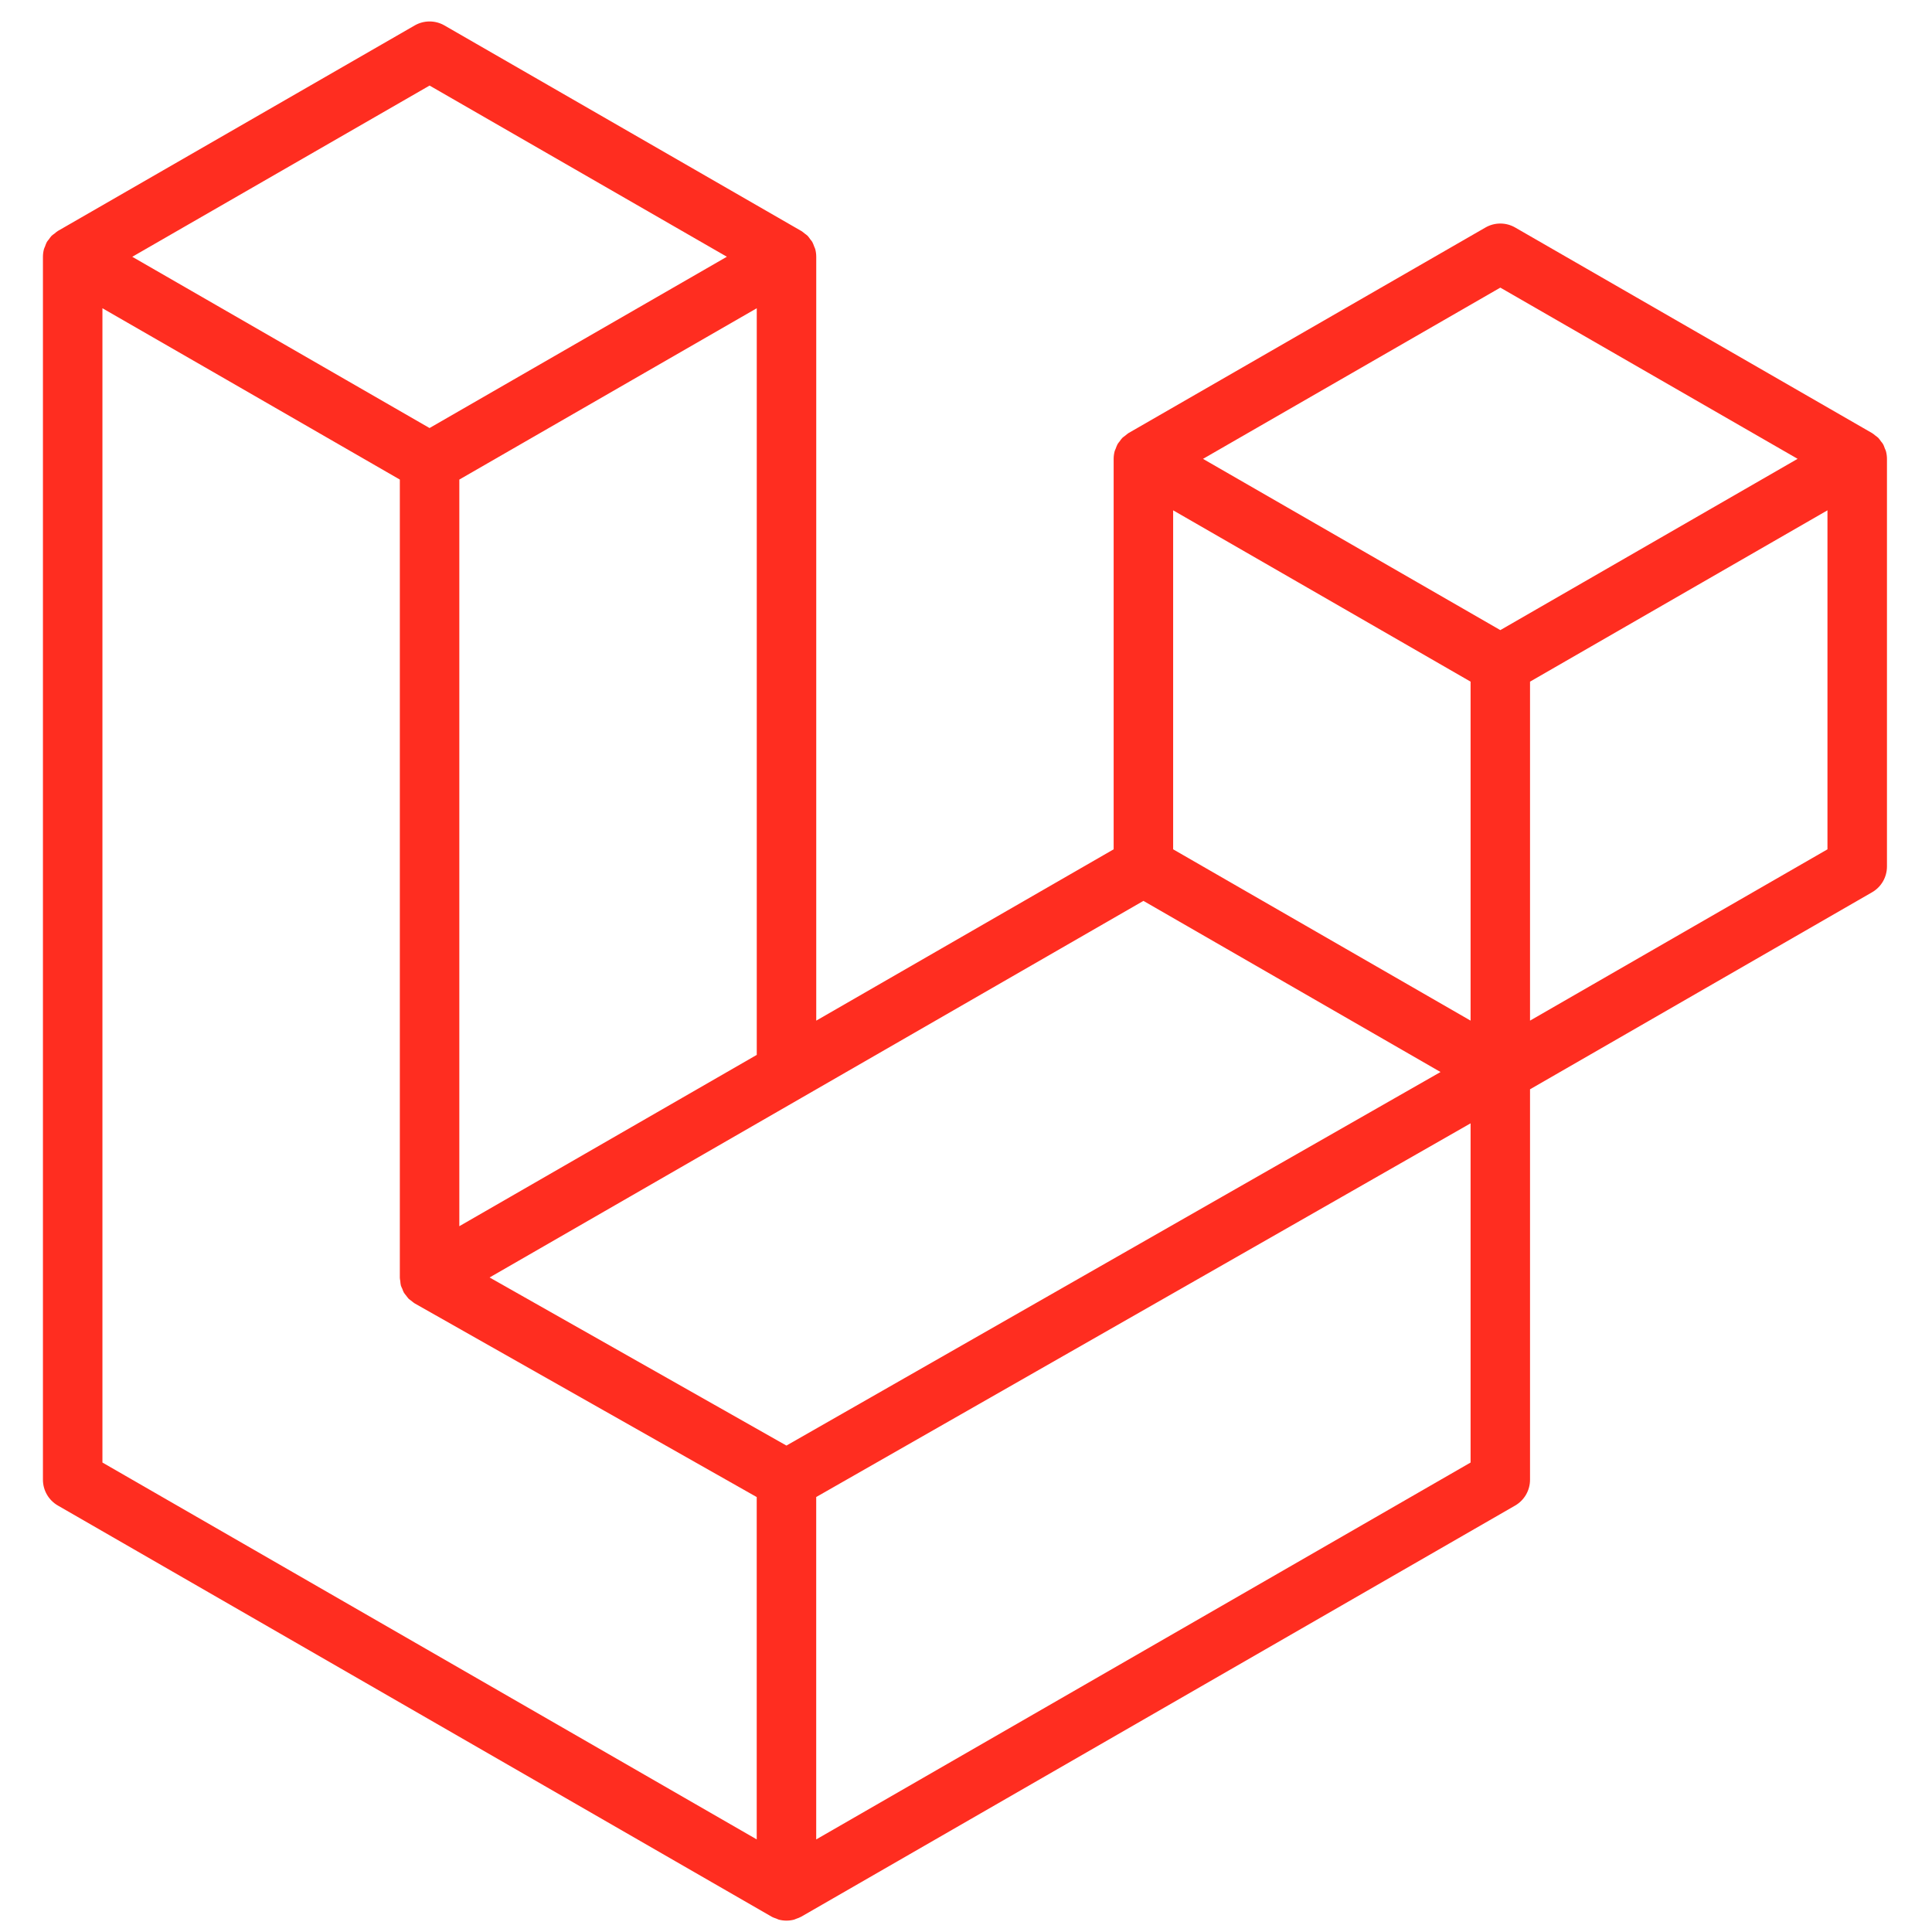
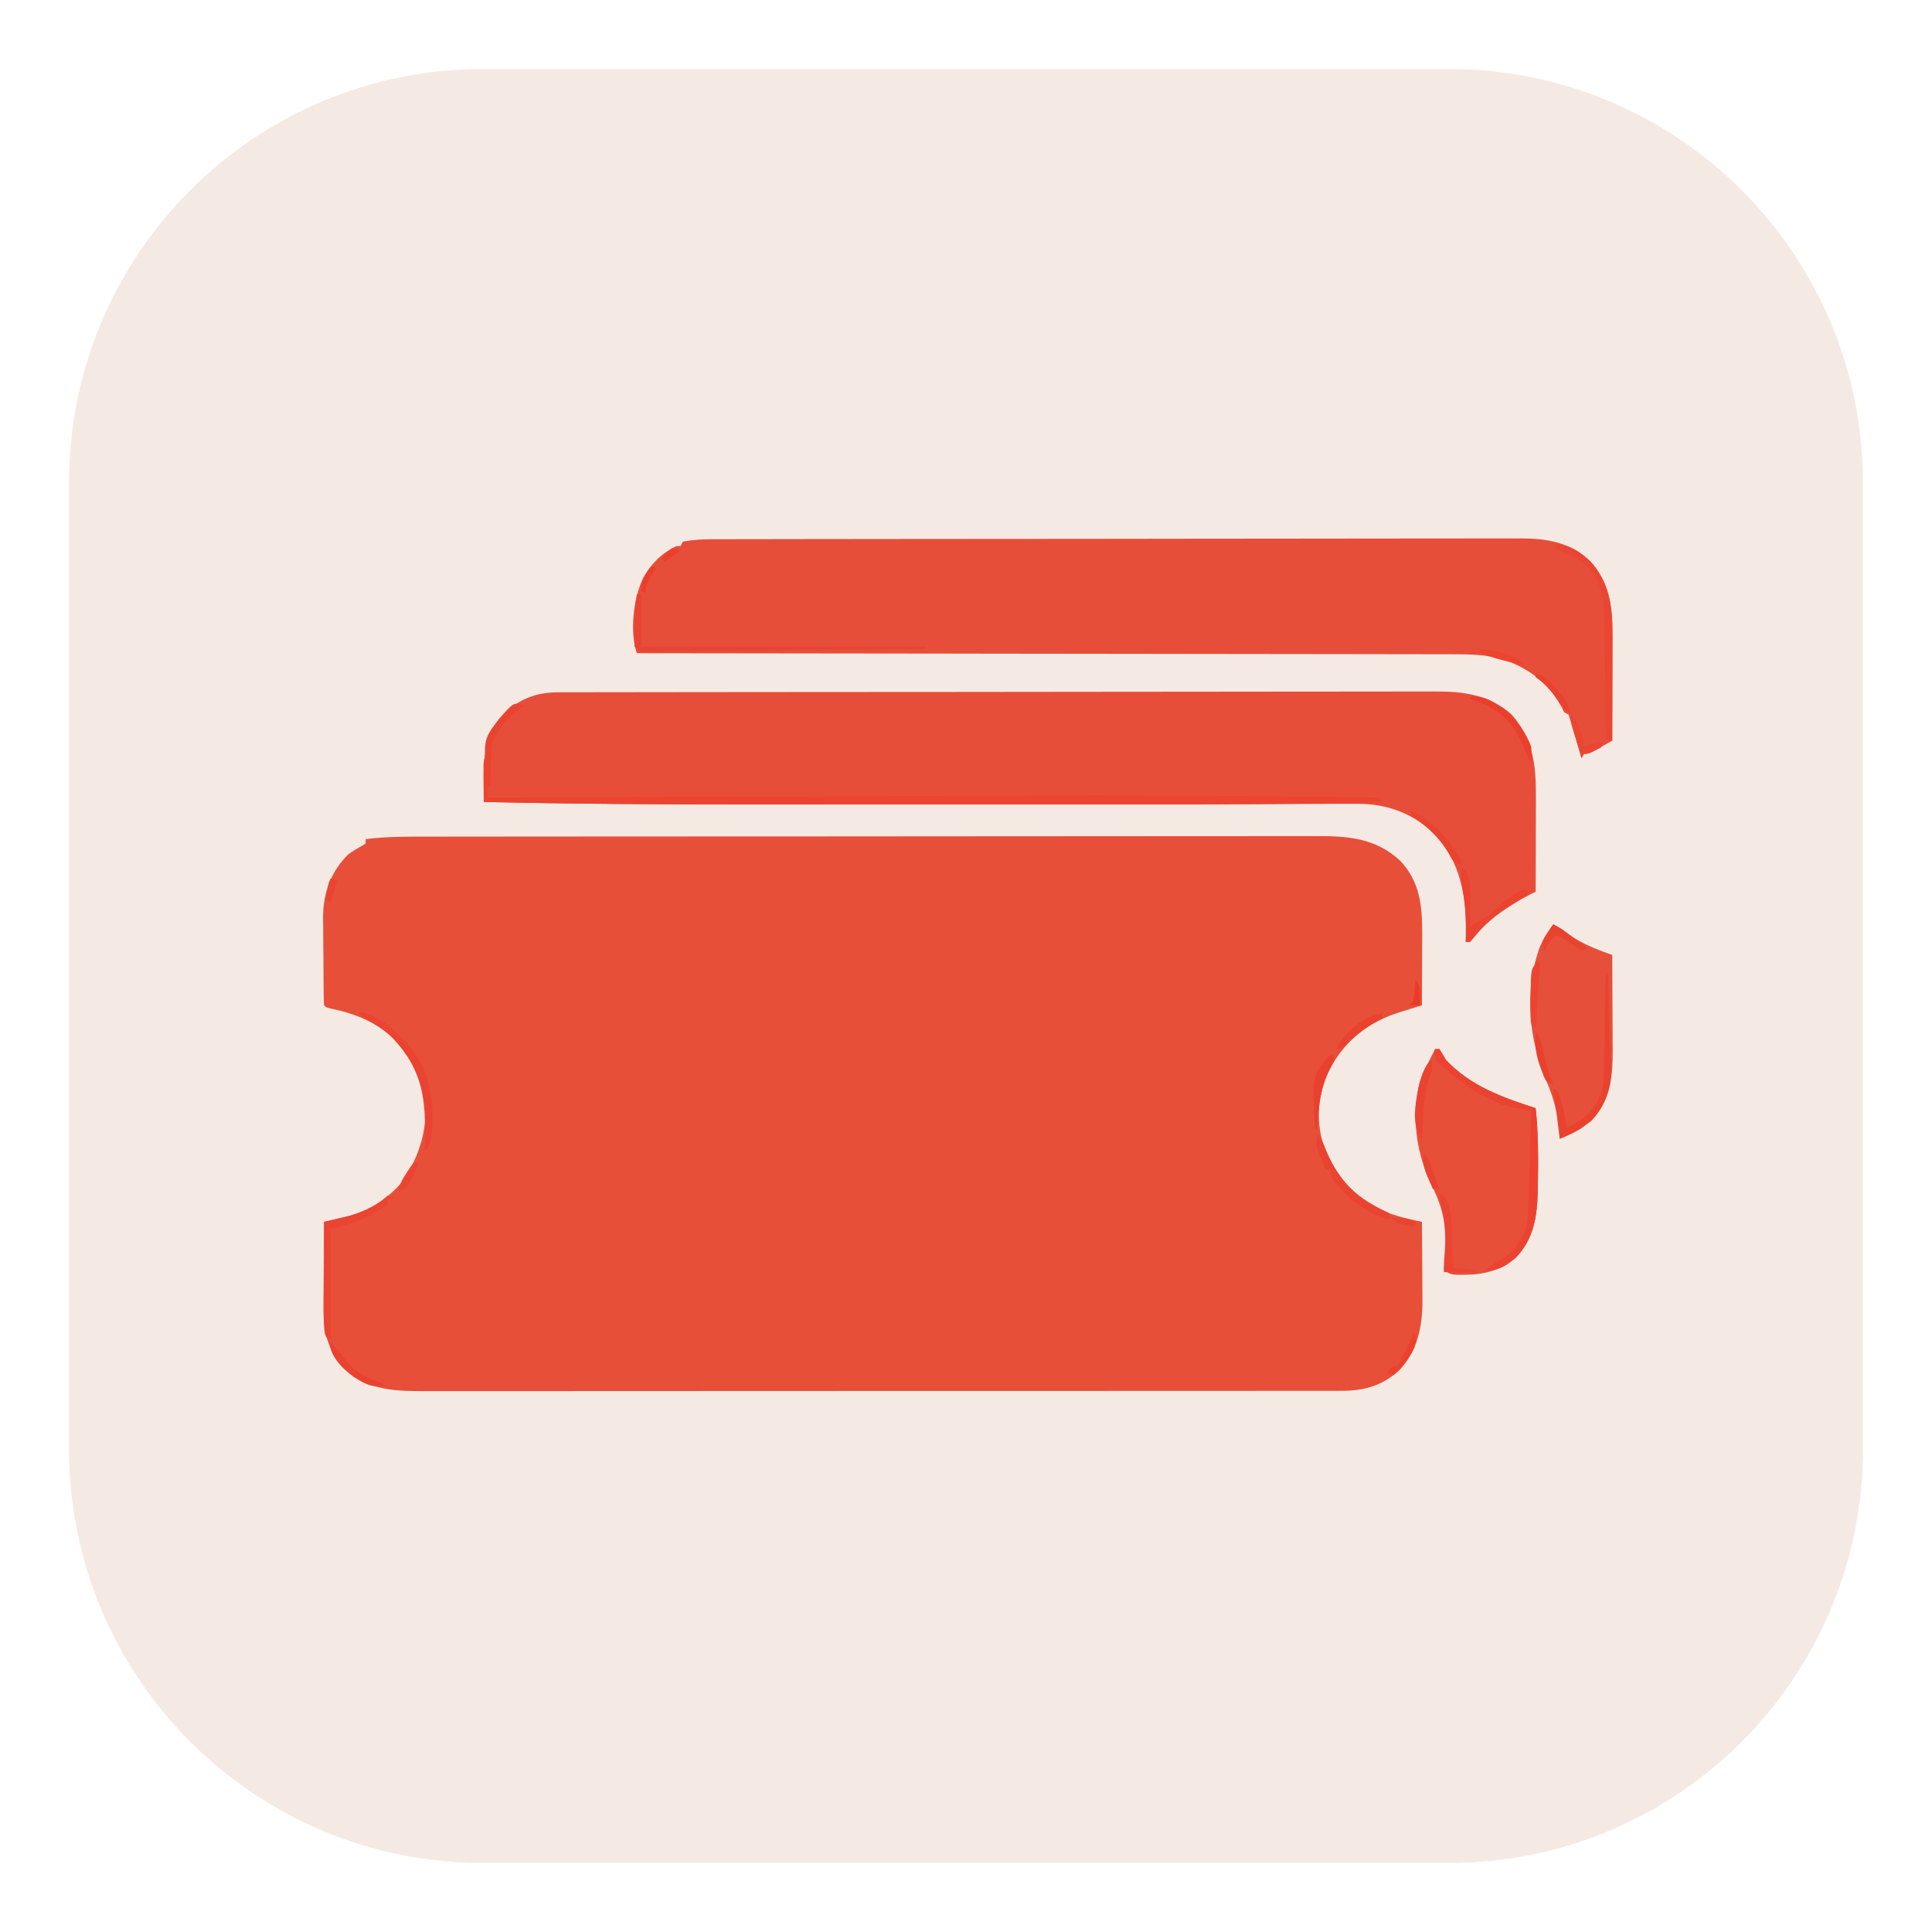
- <svg xmlns="http://www.w3.org/2000/svg" width="166" height="166" viewBox="0 0 166 166" fill="none">
-   <path fill-rule="evenodd" clip-rule="evenodd" d="M162.041 38.759C162.099 38.977 162.129 39.201 162.13 39.426V74.452C162.13 74.902 162.011 75.344 161.786 75.733C161.561 76.122 161.237 76.444 160.847 76.668L131.462 93.594V127.141C131.462 128.054 130.977 128.897 130.186 129.357L68.847 164.683C68.707 164.763 68.554 164.814 68.401 164.868C68.343 164.887 68.289 164.922 68.228 164.938C67.8 165.051 67.349 165.051 66.92 164.938C66.85 164.919 66.786 164.881 66.719 164.855C66.579 164.804 66.432 164.76 66.298 164.683L4.972 129.357C4.583 129.133 4.259 128.81 4.034 128.421C3.808 128.032 3.69 127.591 3.689 127.141L3.689 22.063C3.689 21.834 3.721 21.61 3.779 21.393C3.798 21.32 3.843 21.253 3.868 21.179C3.916 21.045 3.961 20.908 4.031 20.783C4.079 20.7 4.149 20.633 4.206 20.557C4.28 20.454 4.347 20.349 4.433 20.26C4.506 20.186 4.602 20.132 4.685 20.068C4.778 19.992 4.861 19.909 4.966 19.848L35.633 2.185C36.022 1.961 36.462 1.844 36.91 1.844C37.358 1.844 37.798 1.961 38.186 2.185L68.851 19.848H68.857C68.959 19.912 69.045 19.992 69.138 20.065C69.221 20.129 69.313 20.186 69.387 20.257C69.476 20.349 69.54 20.454 69.616 20.557C69.671 20.633 69.744 20.7 69.789 20.783C69.862 20.911 69.904 21.045 69.955 21.179C69.98 21.253 70.025 21.32 70.044 21.396C70.103 21.614 70.133 21.838 70.133 22.063V87.694L95.686 72.974V39.423C95.686 39.2 95.718 38.973 95.775 38.759C95.798 38.683 95.839 38.615 95.865 38.542C95.916 38.408 95.96 38.271 96.031 38.146C96.079 38.063 96.149 37.996 96.203 37.92C96.279 37.818 96.343 37.712 96.433 37.623C96.506 37.549 96.599 37.495 96.681 37.431C96.777 37.355 96.86 37.272 96.962 37.211L127.633 19.548C128.021 19.324 128.461 19.206 128.91 19.206C129.358 19.206 129.798 19.324 130.186 19.548L160.85 37.211C160.959 37.275 161.042 37.355 161.137 37.428C161.217 37.492 161.31 37.549 161.383 37.62C161.473 37.712 161.536 37.818 161.613 37.92C161.67 37.996 161.741 38.063 161.785 38.146C161.859 38.271 161.9 38.408 161.951 38.542C161.98 38.615 162.021 38.683 162.041 38.759ZM157.018 72.974V43.848L146.287 50.028L131.462 58.568V87.694L157.021 72.974H157.018ZM126.354 125.663V96.518L111.771 104.85L70.13 128.626V158.046L126.354 125.663ZM8.801 26.485V125.663L65.018 158.043V128.629L35.649 112L35.64 111.994L35.627 111.988C35.528 111.93 35.445 111.847 35.353 111.777C35.273 111.713 35.18 111.662 35.11 111.592L35.104 111.582C35.021 111.502 34.963 111.403 34.893 111.314C34.829 111.228 34.753 111.154 34.702 111.065L34.699 111.055C34.641 110.96 34.606 110.845 34.565 110.736C34.523 110.64 34.469 110.551 34.443 110.449C34.411 110.328 34.405 110.197 34.392 110.072C34.379 109.976 34.354 109.881 34.354 109.785V109.778V41.205L19.532 32.662L8.801 26.485ZM36.913 7.35L11.364 22.063L36.907 36.777L62.453 22.06L36.907 7.35H36.913ZM50.2 99.174L65.022 90.637V26.485L54.291 32.665L39.466 41.205V105.357L50.2 99.174ZM128.91 24.713L103.363 39.426L128.91 54.14L154.453 39.423L128.91 24.713ZM126.354 58.568L111.529 50.028L100.798 43.848V72.974L115.619 81.511L126.354 87.694V58.568ZM67.571 124.205L105.042 102.803L123.772 92.109L98.245 77.405L68.854 94.334L42.066 109.762L67.571 124.205Z" fill="#FF2D20" />
+ <svg xmlns="http://www.w3.org/2000/svg" viewBox="0 0 56 56">
+   <rect x="2" y="2" width="52" height="52" rx="12" ry="12" fill="#F5EAE3" />
+   <g transform="translate(-2.079,-3.062) scale(0.06339)">
+     <path d="M0 0 C1.815 -0.003 3.63 -0.006 5.445 -0.009 C10.416 -0.017 15.387 -0.019 20.358 -0.02 C25.725 -0.021 31.093 -0.029 36.46 -0.036 C48.187 -0.049 59.915 -0.055 71.642 -0.06 C78.966 -0.063 86.291 -0.067 93.616 -0.071 C113.904 -0.083 134.192 -0.094 154.48 -0.097 C156.426 -0.097 156.426 -0.097 158.412 -0.098 C159.712 -0.098 161.013 -0.098 162.352 -0.098 C164.987 -0.099 167.623 -0.099 170.258 -0.1 C171.565 -0.1 172.872 -0.1 174.218 -0.1 C195.407 -0.104 216.595 -0.122 237.784 -0.145 C259.548 -0.169 281.313 -0.181 303.077 -0.182 C315.293 -0.183 327.509 -0.189 339.725 -0.207 C350.124 -0.223 360.523 -0.228 370.922 -0.22 C376.226 -0.216 381.529 -0.217 386.833 -0.231 C391.693 -0.243 396.552 -0.242 401.411 -0.23 C403.165 -0.228 404.919 -0.231 406.672 -0.24 C421.309 -0.308 433.946 0.627 445.143 10.957 C454.193 20.448 455.344 31.645 455.272 44.23 C455.27 45.647 455.27 45.647 455.267 47.092 C455.262 50.088 455.249 53.083 455.237 56.078 C455.232 58.118 455.227 60.157 455.223 62.197 C455.212 67.178 455.195 72.159 455.174 77.14 C454.07 77.48 452.966 77.82 451.828 78.17 C450.368 78.623 448.908 79.075 447.448 79.527 C446.721 79.75 445.995 79.974 445.246 80.204 C430.698 84.721 420.225 92.873 412.928 106.461 C407.669 117.518 406.482 129.393 410.174 141.14 C416.056 155.241 423.286 164.134 437.174 171.14 C443.067 173.387 448.997 174.924 455.174 176.14 C455.224 182.224 455.26 188.307 455.284 194.39 C455.294 196.456 455.308 198.521 455.325 200.587 C455.349 203.571 455.361 206.555 455.369 209.539 C455.38 210.45 455.39 211.361 455.401 212.299 C455.403 224.07 453.134 235.231 444.799 244.015 C437.117 251.067 428.581 253.461 418.284 253.395 C417.528 253.398 416.772 253.401 415.993 253.405 C413.47 253.413 410.947 253.407 408.423 253.401 C406.592 253.404 404.761 253.408 402.93 253.413 C397.905 253.423 392.88 253.421 387.855 253.417 C382.433 253.414 377.011 253.423 371.589 253.431 C360.969 253.443 350.35 253.445 339.73 253.443 C331.099 253.441 322.467 253.443 313.836 253.447 C311.993 253.448 311.993 253.448 310.114 253.449 C307.618 253.45 305.123 253.451 302.628 253.452 C279.893 253.463 257.157 253.462 234.422 253.456 C213.677 253.45 192.932 253.458 172.186 253.477 C148.871 253.497 125.556 253.508 102.24 253.504 C89.898 253.502 77.556 253.505 65.214 253.519 C54.707 253.531 44.2 253.532 33.694 253.52 C28.333 253.514 22.973 253.513 17.613 253.525 C12.704 253.536 7.796 253.533 2.887 253.519 C1.113 253.516 -0.661 253.518 -2.435 253.526 C-16.346 253.585 -28.31 252.567 -38.685 242.301 C-41.104 239.577 -42.662 237.632 -43.826 234.14 C-44.194 233.223 -44.194 233.223 -44.57 232.286 C-46.972 225.959 -47.22 220.261 -47.119 213.543 C-47.115 212.468 -47.11 211.393 -47.106 210.286 C-47.089 206.883 -47.052 203.481 -47.013 200.078 C-46.998 197.758 -46.985 195.439 -46.972 193.119 C-46.939 187.459 -46.889 181.8 -46.826 176.14 C-45.746 175.889 -44.665 175.637 -43.552 175.378 C-42.111 175.032 -40.669 174.686 -39.228 174.34 C-38.519 174.176 -37.81 174.012 -37.079 173.842 C-26.206 171.203 -16.582 165.124 -9.826 156.14 C-1.846 142.861 1.386 130.079 -1.474 114.64 C-3.629 107.569 -7.156 101.831 -11.826 96.14 C-12.4 95.43 -12.973 94.72 -13.564 93.988 C-21.361 85.29 -32.374 80.99 -43.595 78.648 C-45.826 78.14 -45.826 78.14 -46.826 77.14 C-46.94 75.665 -46.985 74.184 -47.003 72.703 C-47.016 71.758 -47.029 70.813 -47.042 69.838 C-47.049 68.806 -47.057 67.774 -47.064 66.711 C-47.072 65.651 -47.08 64.591 -47.089 63.498 C-47.103 61.244 -47.113 58.989 -47.121 56.734 C-47.138 53.315 -47.182 49.896 -47.226 46.476 C-47.236 44.284 -47.245 42.091 -47.252 39.898 C-47.269 38.886 -47.287 37.874 -47.305 36.832 C-47.271 25.729 -43.759 16.041 -35.826 8.14 C-33.716 6.629 -31.622 5.327 -29.33 4.113 C-28.834 3.792 -28.337 3.471 -27.826 3.14 C-27.826 2.48 -27.826 1.82 -27.826 1.14 C-18.55 -0.032 -9.33 -0.005 0 0 Z " fill="#E74F39" transform="translate(227.8259,430.8596)" />
+     <path d="M0 0 C1.073 -0.004 1.073 -0.004 2.168 -0.007 C4.578 -0.014 6.988 -0.013 9.398 -0.013 C11.139 -0.016 12.879 -0.02 14.619 -0.024 C19.412 -0.034 24.204 -0.038 28.997 -0.04 C34.162 -0.044 39.327 -0.054 44.493 -0.063 C56.972 -0.082 69.451 -0.093 81.93 -0.101 C87.805 -0.106 93.681 -0.111 99.557 -0.116 C119.087 -0.133 138.618 -0.148 158.148 -0.155 C163.217 -0.157 168.286 -0.159 173.355 -0.161 C174.615 -0.161 175.875 -0.162 177.173 -0.162 C197.583 -0.171 217.994 -0.196 238.404 -0.229 C259.356 -0.262 280.307 -0.28 301.259 -0.283 C313.024 -0.285 324.789 -0.294 336.554 -0.319 C346.573 -0.341 356.592 -0.349 366.612 -0.339 C371.723 -0.335 376.834 -0.337 381.945 -0.356 C386.628 -0.374 391.31 -0.373 395.993 -0.357 C397.683 -0.355 399.374 -0.359 401.064 -0.371 C414.054 -0.457 425.812 1.198 435.932 10.134 C445.947 21.747 447.094 33.309 447.03 48.068 C447.028 49.917 447.028 49.917 447.026 51.804 C447.02 55.727 447.008 59.649 446.995 63.572 C446.989 66.238 446.985 68.904 446.981 71.57 C446.97 78.091 446.953 84.613 446.932 91.134 C446.069 91.581 445.206 92.027 444.317 92.487 C438.293 95.657 432.606 98.728 427.432 103.197 C426.494 103.992 425.556 104.787 424.589 105.607 C422.586 107.512 420.928 109.307 419.214 111.443 C418.461 112.331 417.708 113.219 416.932 114.134 C416.272 114.134 415.612 114.134 414.932 114.134 C414.985 112.788 414.985 112.788 415.038 111.415 C415.418 93.899 412.776 77.395 400.198 64.169 C390.339 55.314 379.077 51.002 365.884 51.014 C364.688 51.013 363.491 51.011 362.258 51.01 C360.952 51.013 359.646 51.017 358.3 51.021 C356.891 51.021 355.482 51.021 354.073 51.02 C350.205 51.02 346.336 51.026 342.467 51.033 C338.29 51.039 334.113 51.04 329.936 51.041 C322.688 51.044 315.439 51.05 308.191 51.059 C297.65 51.072 287.109 51.078 276.568 51.082 C259.386 51.089 242.203 51.1 225.02 51.114 C223.991 51.115 222.963 51.115 221.903 51.116 C212.554 51.124 203.205 51.132 193.855 51.139 C187.691 51.145 181.527 51.15 175.364 51.155 C174.351 51.156 173.339 51.156 172.296 51.157 C155.237 51.171 138.178 51.181 121.119 51.188 C111.575 51.192 102.032 51.198 92.488 51.209 C50.29 51.26 8.122 51.131 -34.068 50.134 C-34.085 47.083 -34.097 44.033 -34.107 40.982 C-34.112 40.122 -34.117 39.263 -34.123 38.377 C-34.15 26.993 -32.351 17.991 -24.4 9.314 C-17.171 2.731 -9.67 0.014 0 0 Z " fill="#E74E39" transform="translate(288.0676,364.8658)" />
+     <path d="M0 0 C0.992 -0.004 0.992 -0.004 2.005 -0.007 C4.213 -0.014 6.422 -0.013 8.63 -0.013 C10.233 -0.016 11.835 -0.02 13.438 -0.024 C17.836 -0.034 22.234 -0.038 26.633 -0.04 C31.379 -0.044 36.124 -0.054 40.87 -0.063 C52.326 -0.082 63.782 -0.093 75.238 -0.101 C80.635 -0.106 86.032 -0.111 91.429 -0.116 C109.372 -0.133 127.314 -0.148 145.257 -0.155 C149.91 -0.157 154.564 -0.159 159.217 -0.161 C160.373 -0.161 161.53 -0.162 162.721 -0.162 C181.463 -0.171 200.205 -0.196 218.947 -0.229 C238.195 -0.262 257.442 -0.28 276.69 -0.283 C287.495 -0.285 298.299 -0.294 309.104 -0.319 C318.303 -0.341 327.503 -0.349 336.702 -0.339 C341.394 -0.335 346.086 -0.337 350.778 -0.356 C355.078 -0.374 359.377 -0.373 363.676 -0.357 C365.228 -0.355 366.779 -0.359 368.33 -0.371 C380.824 -0.461 391.735 1.226 401.094 10.134 C411.739 21.795 411.26 35.196 411.192 50.24 C411.19 52.048 411.19 52.048 411.188 53.892 C411.182 57.702 411.17 61.512 411.157 65.322 C411.152 67.921 411.147 70.521 411.143 73.121 C411.132 79.458 411.115 85.796 411.094 92.134 C409.305 93.139 407.513 94.138 405.719 95.134 C404.722 95.691 403.724 96.248 402.696 96.822 C400.094 98.134 400.094 98.134 398.094 98.134 C397.764 98.794 397.434 99.454 397.094 100.134 C396.745 98.942 396.396 97.749 396.036 96.521 C395.576 94.955 395.116 93.388 394.657 91.822 C394.312 90.643 394.312 90.643 393.959 89.441 C393.737 88.684 393.515 87.926 393.286 87.146 C393.081 86.449 392.877 85.753 392.667 85.035 C392.172 83.392 391.637 81.762 391.094 80.134 C390.434 79.804 389.774 79.474 389.094 79.134 C388.702 78.289 388.31 77.443 387.907 76.572 C382.301 65.94 372.632 58.866 361.387 55.05 C353.511 52.689 345.897 52.571 337.763 52.615 C336.147 52.609 334.531 52.602 332.916 52.593 C328.51 52.572 324.104 52.577 319.698 52.585 C314.934 52.59 310.17 52.572 305.406 52.557 C297.164 52.534 288.921 52.525 280.679 52.526 C268.761 52.528 256.844 52.507 244.927 52.482 C225.589 52.441 206.252 52.417 186.915 52.405 C168.136 52.393 149.357 52.373 130.579 52.342 C129.42 52.34 128.262 52.338 127.068 52.336 C121.256 52.326 115.444 52.316 109.631 52.306 C61.452 52.223 13.273 52.169 -34.906 52.134 C-38.248 42.107 -36.481 27.255 -32.093 17.822 C-28.371 11.14 -23.74 6.544 -16.906 3.134 C-16.246 3.134 -15.586 3.134 -14.906 3.134 C-14.576 2.474 -14.246 1.814 -13.906 1.134 C-9.256 0.218 -4.729 0.007 0 0 Z " fill="#E74E39" transform="translate(358.9058,294.8658)" />
+     <path d="M0 0 C0.66 0 1.32 0 2 0 C3.01 1.661 4.008 3.328 5 5 C16.259 16.95 30.732 22.083 46 27 C47.232 38.657 47.202 50.293 47 62 C46.987 62.785 46.975 63.569 46.962 64.378 C46.71 76.019 45.39 86.522 37.066 95.277 C30.13 101.06 22.786 103.141 13.938 103.188 C12.095 103.209 12.095 103.209 10.215 103.23 C7 103 7 103 4 101 C3.997 98.111 4.151 95.425 4.438 92.562 C5.283 81.14 3.766 73.097 -1.317 62.775 C-8.701 47.588 -10.926 31.451 -7 15 C-5.878 11.876 -4.518 8.949 -3 6 C-2.422 4.824 -1.845 3.649 -1.25 2.438 C-0.838 1.633 -0.425 0.829 0 0 Z " fill="#E74F39" transform="translate(689,528)" />
+     <path d="M0 0 C2.348 1.115 4.131 2.112 6.125 3.812 C11.281 7.736 17.123 10.328 23.175 12.578 C23.892 12.845 24.609 13.112 25.348 13.388 C25.893 13.59 26.438 13.792 27 14 C27.051 21.347 27.086 28.693 27.11 36.04 C27.12 38.535 27.133 41.031 27.151 43.526 C27.175 47.128 27.187 50.73 27.195 54.332 C27.206 55.435 27.216 56.537 27.227 57.673 C27.228 68.796 26.362 79.198 19 88 C14.106 92.284 9.138 95.78 3 98 C2.948 97.077 2.897 96.154 2.844 95.203 C2.111 86.776 0.399 79.786 -2.938 72 C-11.242 52.392 -13.427 30.301 -6 10 C-4.239 6.47 -2.307 3.199 0 0 Z " fill="#E64F3A" transform="translate(743,471)" />
+     <path d="M0 0 C0.33 0 0.66 0 1 0 C1 6.6 1 13.2 1 20 C3.27 19.991 3.27 19.991 5.586 19.982 C42.026 19.836 78.466 19.697 114.905 19.567 C119.452 19.55 123.999 19.534 128.545 19.518 C129.45 19.515 130.354 19.511 131.286 19.508 C143.91 19.462 156.533 19.414 169.156 19.363 C190.936 19.274 212.716 19.192 234.496 19.121 C235.345 19.118 236.194 19.116 237.069 19.113 C294.386 18.926 351.687 19.097 409 20 C409 20.66 409 21.32 409 22 C374.018 23.146 339.04 23.15 304.045 23.135 C298.201 23.133 292.358 23.133 286.515 23.134 C285.671 23.134 284.827 23.134 283.957 23.134 C282.24 23.135 280.523 23.135 278.806 23.135 C262.836 23.138 246.866 23.135 230.896 23.129 C217.337 23.125 203.777 23.126 190.218 23.13 C174.312 23.136 158.405 23.138 142.499 23.135 C140.786 23.134 139.072 23.134 137.358 23.134 C136.516 23.134 135.674 23.134 134.807 23.133 C129.01 23.133 123.214 23.134 117.418 23.136 C77.933 23.151 38.477 22.886 -1 22 C-1.029 18.896 -1.047 15.792 -1.062 12.688 C-1.071 11.806 -1.079 10.925 -1.088 10.018 C-1.091 9.17 -1.094 8.322 -1.098 7.449 C-1.103 6.669 -1.108 5.889 -1.114 5.085 C-1 3 -1 3 0 0 Z " fill="#EC4430" transform="translate(255,393)" />
+     <path d="M0 0 C0.66 0 1.32 0 2 0 C3.01 1.661 4.008 3.328 5 5 C16.259 16.95 30.732 22.083 46 27 C47.232 38.657 47.202 50.293 47 62 C46.987 62.785 46.975 63.569 46.962 64.378 C46.706 76.196 45.333 86.508 36.863 95.34 C33.288 98.526 29.967 100.833 25.062 101.25 C24.382 101.168 23.701 101.085 23 101 C25.557 98.976 28.199 97.282 31 95.625 C37.165 91.77 40.118 87.002 42 80 C42.504 75.953 42.625 71.919 42.73 67.844 C42.771 66.701 42.811 65.558 42.852 64.38 C42.977 60.754 43.082 57.127 43.188 53.5 C43.269 51.031 43.352 48.562 43.436 46.094 C43.638 40.063 43.825 34.032 44 28 C43.184 27.875 42.368 27.75 41.527 27.621 C40.452 27.45 39.377 27.28 38.27 27.104 C37.206 26.938 36.143 26.771 35.047 26.6 C30.945 25.792 27.54 24.337 23.875 22.375 C23.199 22.025 22.523 21.676 21.827 21.315 C15.98 18.192 10.974 14.371 6 10 C4.792 9.104 3.584 8.208 2.375 7.312 C0 5 0 5 -0.375 2.188 C-0.251 1.466 -0.128 0.744 0 0 Z " fill="#EB4331" transform="translate(689,528)" />
+     <path d="M0 0 C7.005 0.359 12.298 4.179 17.027 9.117 C26.628 20.849 26.163 33.51 26.098 48.105 C26.096 49.311 26.095 50.516 26.093 51.758 C26.088 55.568 26.075 59.378 26.062 63.188 C26.057 65.787 26.053 68.387 26.049 70.986 C26.038 77.324 26.021 83.662 26 90 C24.515 89.505 24.515 89.505 23 89 C22.991 87.849 22.991 87.849 22.982 86.676 C22.924 79.409 22.852 72.142 22.764 64.876 C22.72 61.141 22.68 57.406 22.654 53.671 C22.627 50.059 22.587 46.448 22.537 42.836 C22.52 41.466 22.509 40.095 22.502 38.725 C22.448 27.912 21.985 18.03 14.25 9.828 C9.978 6.357 5.023 4.177 0 2 C0 1.34 0 0.68 0 0 Z " fill="#EA4633" transform="translate(744,297)" />
+     <path d="M0 0 C0.66 0 1.32 0 2 0 C2 7.92 2 15.84 2 24 C44.9 24 87.8 24 132 24 C132 24.33 132 24.66 132 25 C114.954 25.177 97.909 25.343 80.863 25.495 C72.949 25.566 65.034 25.64 57.12 25.724 C50.224 25.796 43.328 25.862 36.431 25.919 C32.778 25.95 29.125 25.984 25.472 26.026 C21.399 26.074 17.326 26.105 13.252 26.135 C12.035 26.152 10.817 26.168 9.562 26.185 C8.457 26.191 7.352 26.197 6.214 26.203 C5.25 26.212 4.285 26.221 3.292 26.23 C1 26 1 26 -1 24 C-1.174 21.417 -1.234 18.955 -1.188 16.375 C-1.181 15.653 -1.175 14.931 -1.168 14.188 C-1.099 9.392 -0.789 4.736 0 0 Z " fill="#E84431" transform="translate(324,320)" />
+     <path d="M0 0 C0.99 0.33 1.98 0.66 3 1 C2.01 1.33 1.02 1.66 0 2 C0 2.66 0 3.32 0 4 C-7.759 9.778 -16.522 13.42 -26 15 C-26 31.83 -26 48.66 -26 66 C-28 65 -28 65 -28.618 63.247 C-29.034 60.802 -29.12 58.528 -29.114 56.048 C-29.113 55.067 -29.113 54.086 -29.113 53.076 C-29.108 52.025 -29.103 50.974 -29.098 49.891 C-29.096 48.809 -29.095 47.727 -29.093 46.612 C-29.088 43.158 -29.075 39.704 -29.062 36.25 C-29.057 33.908 -29.053 31.565 -29.049 29.223 C-29.038 23.482 -29.021 17.741 -29 12 C-27.388 11.631 -27.388 11.631 -25.744 11.255 C-24.307 10.914 -22.87 10.572 -21.434 10.23 C-20.729 10.071 -20.024 9.911 -19.297 9.746 C-12.419 8.088 -5.09 5.09 0 0 Z " fill="#EB4432" transform="translate(210,595)" />
+     <path d="M0 0 C0.33 0 0.66 0 1 0 C1.297 7.327 1.544 14.655 1.757 21.985 C1.835 24.474 1.924 26.963 2.025 29.451 C2.169 33.045 2.272 36.639 2.367 40.234 C2.42 41.332 2.473 42.429 2.527 43.56 C2.71 53.001 -0.179 60.742 -6.527 67.816 C-7.323 68.393 -8.118 68.969 -8.938 69.562 C-9.73 70.162 -10.523 70.761 -11.34 71.379 C-14.471 73.287 -17.601 74.628 -21 76 C-21.133 74.926 -21.266 73.852 -21.402 72.746 C-21.581 71.31 -21.759 69.874 -21.938 68.438 C-22.025 67.733 -22.112 67.029 -22.201 66.303 C-22.754 61.861 -23.354 57.429 -24 53 C-22 54 -22 54 -21.184 55.785 C-19.512 60.887 -18.486 65.651 -18 71 C-9.843 67.31 -5.216 63.296 -2 55 C-1.082 51.907 -0.85 49.086 -0.795 45.864 C-0.775 44.844 -0.755 43.823 -0.734 42.771 C-0.709 41.129 -0.709 41.129 -0.684 39.453 C-0.663 38.327 -0.642 37.2 -0.621 36.04 C-0.555 32.443 -0.496 28.847 -0.438 25.25 C-0.394 22.811 -0.351 20.372 -0.307 17.934 C-0.2 11.956 -0.098 5.978 0 0 Z " fill="#E9432F" transform="translate(767,493)" />
+     <path d="M0 0 C10.751 1.67 19.011 10.879 25.602 18.965 C33.437 30.333 34.478 44.613 33 58 C31.977 61.094 31.977 61.094 31 63 C30.67 63 30.34 63 30 63 C30.031 61.958 30.031 61.958 30.063 60.896 C30.597 40.565 29.615 27.14 15.188 11.75 C11.508 8.185 7.486 5.677 3.004 3.227 C1 2 1 2 0 0 Z " fill="#EA4331" transform="translate(197,511)" />
+     <path d="M0 0 C2 1 2 1 3.117 3.941 C4.331 8.588 4.219 13.166 4.125 17.938 C4.116 18.812 4.107 19.687 4.098 20.588 C4.074 22.725 4.038 24.863 4 27 C8 24.803 11.546 22.776 14.875 19.625 C18.891 16.008 23.12 12.387 28 10 C28.99 10.33 29.98 10.66 31 11 C28.569 13.682 25.902 15.385 22.812 17.25 C16.45 21.242 10.859 25.576 6.125 31.438 C5.073 32.706 5.073 32.706 4 34 C3.34 34 2.68 34 2 34 C2.035 32.602 2.035 32.602 2.07 31.176 C2.178 23.549 1.834 16.437 0.438 8.902 C-0.016 5.892 -0.072 3.039 0 0 Z " fill="#EB4330" transform="translate(701,445)" />
+     <path d="M0 0 C2.388 2.388 3.044 4.414 4.25 7.562 C10.248 22.182 18.742 29.512 33 36 C33 36.99 33 37.98 33 39 C23.082 36.166 12.632 28.767 7 20 C6.328 17.77 6.328 17.77 6 16 C5.34 16 4.68 16 4 16 C-0.592 5.626 -0.592 5.626 0 0 Z " fill="#EA432F" transform="translate(635,567)" />
+     <path d="M0 0 C1.141 3.423 0.847 4.066 -0.375 7.312 C-2.893 14.054 -3.235 20.756 -3.562 27.875 C-3.606 28.754 -3.649 29.633 -3.693 30.539 C-3.799 32.693 -3.9 34.846 -4 37 C-8.85 29.725 -7.166 21.147 -5.707 12.949 C-4.676 8.65 -3.221 3.221 0 0 Z " fill="#EA4431" transform="translate(687,533)" />
+     <path d="M0 0 C6.482 -1.023 10.921 2.432 16 6 C21.213 10.384 25.832 16.496 28 23 C28.04 25.333 28.044 27.667 28 30 C26.221 27.331 25.23 25.16 24.125 22.188 C20.348 12.746 14.892 7.147 5.57 2.891 C3.736 2.199 1.87 1.589 0 1 C0 0.67 0 0.34 0 0 Z " fill="#EB3F2D" transform="translate(705,367)" />
+     <path d="M0 0 C2.622 1.311 3.281 2.98 4.358 5.633 C5.751 10.77 5.586 16.148 5.688 21.438 C5.722 22.646 5.756 23.854 5.791 25.1 C5.873 28.066 5.938 31.033 6 34 C9.63 34.33 13.26 34.66 17 35 C17 35.33 17 35.66 17 36 C12.05 36 7.1 36 2 36 C2.095 34.756 2.191 33.512 2.289 32.23 C2.919 23.145 3.236 14.911 1 6 C0.661 4.001 0.325 2.001 0 0 Z " fill="#EB4431" transform="translate(691,594)" />
+     <path d="M0 0 C0.58 0.22 1.16 0.441 1.758 0.668 C0.458 1.441 0.458 1.441 -0.867 2.23 C-6.568 6.045 -10.704 11.316 -13.242 17.668 C-13.727 21.123 -13.843 24.558 -13.93 28.043 C-13.964 28.97 -13.998 29.897 -14.033 30.852 C-14.115 33.124 -14.184 35.395 -14.242 37.668 C-14.572 37.668 -14.902 37.668 -15.242 37.668 C-17.687 16.424 -17.687 16.424 -10.242 6.668 C-3.858 -0.571 -3.858 -0.571 0 0 Z " fill="#EA4430" transform="translate(271.2422,370.332)" />
+     <path d="M0 0 C0.33 0 0.66 0 1 0 C0.362 10.335 -0.302 20.668 -1 31 C-3.411 28.589 -3.256 28.005 -3.266 24.711 C-3.268 23.851 -3.271 22.991 -3.273 22.105 C-3.266 21.204 -3.258 20.303 -3.25 19.375 C-3.258 18.497 -3.265 17.619 -3.273 16.715 C-3.233 3.233 -3.233 3.233 0 0 Z " fill="#EB4532" transform="translate(736,488)" />
+     <path d="M0 0 C8.402 3.833 15.025 10.332 20 18 C20.619 18.949 21.238 19.898 21.875 20.875 C23 23 23 23 23 25 C19.156 23.719 18.848 22.402 16.875 18.938 C12.882 12.417 7.959 7.78 1.73 3.406 C1.159 2.942 0.588 2.478 0 2 C0 1.34 0 0.68 0 0 Z " fill="#EA4330" transform="translate(678,419)" />
+     <path d="M0 0 C3.421 1.635 6.053 3.602 9 6 C11.315 7.693 13.656 9.346 16 11 C15.01 11.33 14.02 11.66 13 12 C10.844 10.82 10.844 10.82 8.5 9.125 C5.908 7.268 4.046 6.015 1 5 C-1.341 7.128 -2.707 9.116 -4 12 C-4.652 10.266 -4.652 10.266 -5 8 C-4.004 5.859 -4.004 5.859 -2.562 3.75 C-2.089 3.044 -1.616 2.337 -1.129 1.609 C-0.756 1.078 -0.384 0.547 0 0 Z " fill="#E9422F" transform="translate(743,471)" />
+     <path d="M0 0 C0.33 0.99 0.66 1.98 1 3 C0.051 4.864 -0.902 6.725 -1.879 8.574 C-5.707 16.858 -6.537 25.994 -7 35 C-7.33 35 -7.66 35 -8 35 C-9.195 9.848 -9.195 9.848 -1.332 1.156 C-0.892 0.775 -0.453 0.393 0 0 Z " fill="#EA402E" transform="translate(642,530)" />
+     <path d="M0 0 C2.245 2.127 3.992 4.336 5.75 6.875 C10.684 13.498 16.27 16.423 24 19 C24 19.33 24 19.66 24 20 C18.462 20.874 14.996 18.73 10.477 15.855 C5.908 12.433 1.826 8.479 0 3 C0 2.01 0 1.02 0 0 Z " fill="#E94230" transform="translate(184,662)" />
+     <path d="M0 0 C2.826 2.398 3.702 4.522 4.688 8.062 C4.939 8.94 5.19 9.818 5.449 10.723 C6 13 6 13 6 15 C8.64 14.01 11.28 13.02 14 12 C14 12.99 14 13.98 14 15 C8.25 18 8.25 18 6 18 C5.67 18.66 5.34 19.32 5 20 C4.162 17.231 3.329 14.46 2.5 11.688 C2.262 10.902 2.023 10.116 1.777 9.307 C1.552 8.549 1.326 7.792 1.094 7.012 C0.884 6.315 0.675 5.619 0.459 4.901 C0 3 0 3 0 0 Z " fill="#EA4632" transform="translate(751,375)" />
+     <path d="M0 0 C0 0.66 0 1.32 0 2 C-0.534 2.257 -1.067 2.513 -1.617 2.777 C-7.555 5.828 -12.123 9.592 -16.934 14.207 C-19 16 -19 16 -21 16 C-18.022 8.691 -7.971 0 0 0 Z " fill="#E9432F" transform="translate(665,512)" />
+     <path d="M0 0 C2.146 3.219 2.658 5.429 3.438 9.188 C4.572 14.363 5.985 19.106 8 24 C5 23 5 23 3.867 20.855 C3.376 19.535 3.376 19.535 2.875 18.188 C2.542 17.315 2.21 16.442 1.867 15.543 C0.531 11.625 -0.124 8.403 -0.062 4.25 C-0.053 3.451 -0.044 2.652 -0.035 1.828 C-0.024 1.225 -0.012 0.622 0 0 Z " fill="#EA402E" transform="translate(735,520)" />
+     <path d="M0 0 C4.614 1.397 6.712 3.579 9.688 7.312 C10.454 8.257 11.221 9.202 12.012 10.176 C13.83 12.759 14.987 15.025 16 18 C12.558 16.853 12.031 15.719 10.172 12.758 C7.354 8.532 4.228 4.819 0 2 C0 1.34 0 0.68 0 0 Z " fill="#E94330" transform="translate(735,356)" />
+     <path d="M0 0 C0.33 0 0.66 0 1 0 C1.859 5.583 -0.29 8.574 -3.398 12.941 C-5.115 15.148 -6.904 17.146 -9 19 C-9.99 18.67 -10.98 18.34 -12 18 C-10.625 16.5 -10.625 16.5 -9 15 C-8.34 15 -7.68 15 -7 15 C-6.713 14.424 -6.425 13.848 -6.129 13.254 C-5.412 11.822 -4.691 10.392 -3.965 8.965 C-3.626 8.296 -3.287 7.627 -2.938 6.938 C-2.596 6.266 -2.254 5.594 -1.902 4.902 C-0.885 2.857 -0.885 2.857 0 0 Z " fill="#EB412D" transform="translate(679,658)" />
+     <path d="M0 0 C7.4 0.673 15.311 1.806 21 7 C14.119 6.36 7.444 4.475 1 2 C0.67 1.34 0.34 0.68 0 0 Z " fill="#EC4430" transform="translate(709,345)" />
+     <path d="M0 0 C2.181 2.181 2.605 3.417 3.5 6.312 C4.546 9.603 5.664 12.813 7 16 C6.01 16 5.02 16 4 16 C-0.592 5.626 -0.592 5.626 0 0 Z " fill="#E94230" transform="translate(684,576)" />
+     <path d="M0 0 C0.66 0 1.32 0 2 0 C1.367 3.129 0.303 5.477 -1.375 8.188 C-1.795 8.882 -2.215 9.577 -2.648 10.293 C-4 12 -4 12 -7 13 C-6.36 9.553 -5.003 7.154 -3.062 4.25 C-2.538 3.451 -2.013 2.652 -1.473 1.828 C-0.744 0.923 -0.744 0.923 0 0 Z " fill="#EC4430" transform="translate(222,580)" />
+     <path d="M0 0 C0.99 0.33 1.98 0.66 3 1 C2.01 4.3 1.02 7.6 0 11 C-0.66 10.67 -1.32 10.34 -2 10 C-1.125 2.25 -1.125 2.25 0 0 Z " fill="#E94532" transform="translate(184,450)" />
+     <path d="M0 0 C1.459 0.141 2.917 0.288 4.375 0.438 C5.593 0.559 5.593 0.559 6.836 0.684 C9 1 9 1 11 2 C11 2.66 11 3.32 11 4 C2.83 3.33 2.83 3.33 0 0 Z " fill="#EC4330" transform="translate(669,605)" />
+     <path d="M0 0 C2.136 3.204 2.231 4.019 2.125 7.688 C2.107 8.496 2.089 9.304 2.07 10.137 C2.036 11.059 2.036 11.059 2 12 C0.35 12 -1.3 12 -3 12 C-2.34 11.34 -1.68 10.68 -1 10 C-0.538 7.567 -0.538 7.567 -0.375 4.875 C-0.3 3.965 -0.225 3.055 -0.148 2.117 C-0.099 1.419 -0.05 0.72 0 0 Z " fill="#EB3A29" transform="translate(680,496)" />
+     <path d="M0 0 C0.66 0.33 1.32 0.66 2 1 C1.361 1.887 0.721 2.774 0.062 3.688 C-1.808 6.692 -2.594 8.551 -3 12 C-3.66 12 -4.32 12 -5 12 C-4.585 6.712 -3.648 3.883 0 0 Z " fill="#EB3E2C" transform="translate(331,307)" />
+     <path d="M0 0 C1.32 0.33 2.64 0.66 4 1 C1.69 2.65 -0.62 4.3 -3 6 C-3.66 5.67 -4.32 5.34 -5 5 C-2.75 2.438 -2.75 2.438 0 0 Z " fill="#EA402C" transform="translate(340,299)" />
+     <path d="" fill="#E35B47" transform="translate(0,0)" />
+     <path d="" fill="#EA5846" transform="translate(0,0)" />
+     <path d="" fill="#5E504D" transform="translate(0,0)" />
+     <path d="" fill="#E85B45" transform="translate(0,0)" />
+     <path d="" fill="#EC5742" transform="translate(0,0)" />
+     <path d="" fill="#ED5641" transform="translate(0,0)" />
+     <path d="" fill="#EE5741" transform="translate(0,0)" />
+     <path d="" fill="#EC5641" transform="translate(0,0)" />
+     <path d="" fill="#ED5942" transform="translate(0,0)" />
+     <path d="" fill="#EC5942" transform="translate(0,0)" />
+     <path d="" fill="#ED5641" transform="translate(0,0)" />
+     <path d="" fill="#EC5840" transform="translate(0,0)" />
+     <path d="" fill="#EC5741" transform="translate(0,0)" />
+     <path d="" fill="#ED5441" transform="translate(0,0)" />
+     <path d="" fill="#EC5942" transform="translate(0,0)" />
+     <path d="" fill="#EC5641" transform="translate(0,0)" />
+     <path d="" fill="#EB5943" transform="translate(0,0)" />
+     <path d="" fill="#ED5540" transform="translate(0,0)" />
+     <path d="" fill="#EC5841" transform="translate(0,0)" />
+     <path d="" fill="#EC5641" transform="translate(0,0)" />
+     <path d="" fill="#EC553F" transform="translate(0,0)" />
+     <path d="" fill="#ED5843" transform="translate(0,0)" />
+     <path d="" fill="#EC5843" transform="translate(0,0)" />
+     <path d="" fill="#EC5542" transform="translate(0,0)" />
+     <path d="" fill="#E55844" transform="translate(0,0)" />
+     <path d="" fill="#E15D49" transform="translate(0,0)" />
+     <path d="" fill="#DF5D49" transform="translate(0,0)" />
+     <path d="" fill="#D95E4B" transform="translate(0,0)" />
+     <path d="" fill="#E05B49" transform="translate(0,0)" />
+     <path d="" fill="#E05C49" transform="translate(0,0)" />
+     <path d="" fill="#E15D48" transform="translate(0,0)" />
+     <path d="" fill="#E85E45" transform="translate(0,0)" />
+     <path d="" fill="#E35C47" transform="translate(0,0)" />
+     <path d="" fill="#E25E46" transform="translate(0,0)" />
+     <path d="" fill="#EA5945" transform="translate(0,0)" />
+     <path d="" fill="#E15C47" transform="translate(0,0)" />
+     <path d="" fill="#E75A43" transform="translate(0,0)" />
+     <path d="" fill="#EB5945" transform="translate(0,0)" />
+     <path d="" fill="#EA5845" transform="translate(0,0)" />
+     <path d="" fill="#E65C46" transform="translate(0,0)" />
+     <path d="" fill="#E95A48" transform="translate(0,0)" />
+     <path d="" fill="#EB5846" transform="translate(0,0)" />
+     <path d="" fill="#E95845" transform="translate(0,0)" />
+     <path d="" fill="#E75D45" transform="translate(0,0)" />
+     <path d="" fill="#E95845" transform="translate(0,0)" />
+     <path d="" fill="#E95945" transform="translate(0,0)" />
+     <path d="" fill="#E85A44" transform="translate(0,0)" />
+     <path d="" fill="#ED5845" transform="translate(0,0)" />
+     <path d="" fill="#EA5944" transform="translate(0,0)" />
+     <path d="" fill="#EB5A47" transform="translate(0,0)" />
+     <path d="" fill="#E35D47" transform="translate(0,0)" />
+     <path d="" fill="#ED5A46" transform="translate(0,0)" />
+     <path d="" fill="#DE5D4A" transform="translate(0,0)" />
+     <path d="" fill="#DB5E4C" transform="translate(0,0)" />
+     <path d="" fill="#EB5A45" transform="translate(0,0)" />
+     <path d="" fill="#E5614B" transform="translate(0,0)" />
+     <path d="" fill="#E85C46" transform="translate(0,0)" />
+     <path d="" fill="#EC5C47" transform="translate(0,0)" />
+     <path d="" fill="#EC5B48" transform="translate(0,0)" />
+     <path d="" fill="#EA5A44" transform="translate(0,0)" />
+     <path d="" fill="#E95B47" transform="translate(0,0)" />
+     <path d="" fill="#EB5D48" transform="translate(0,0)" />
+     <path d="" fill="#F05A43" transform="translate(0,0)" />
+     <path d="" fill="#EE5746" transform="translate(0,0)" />
+     <path d="" fill="#E95947" transform="translate(0,0)" />
+     <path d="" fill="#DC5A48" transform="translate(0,0)" />
+   </g>
</svg>
